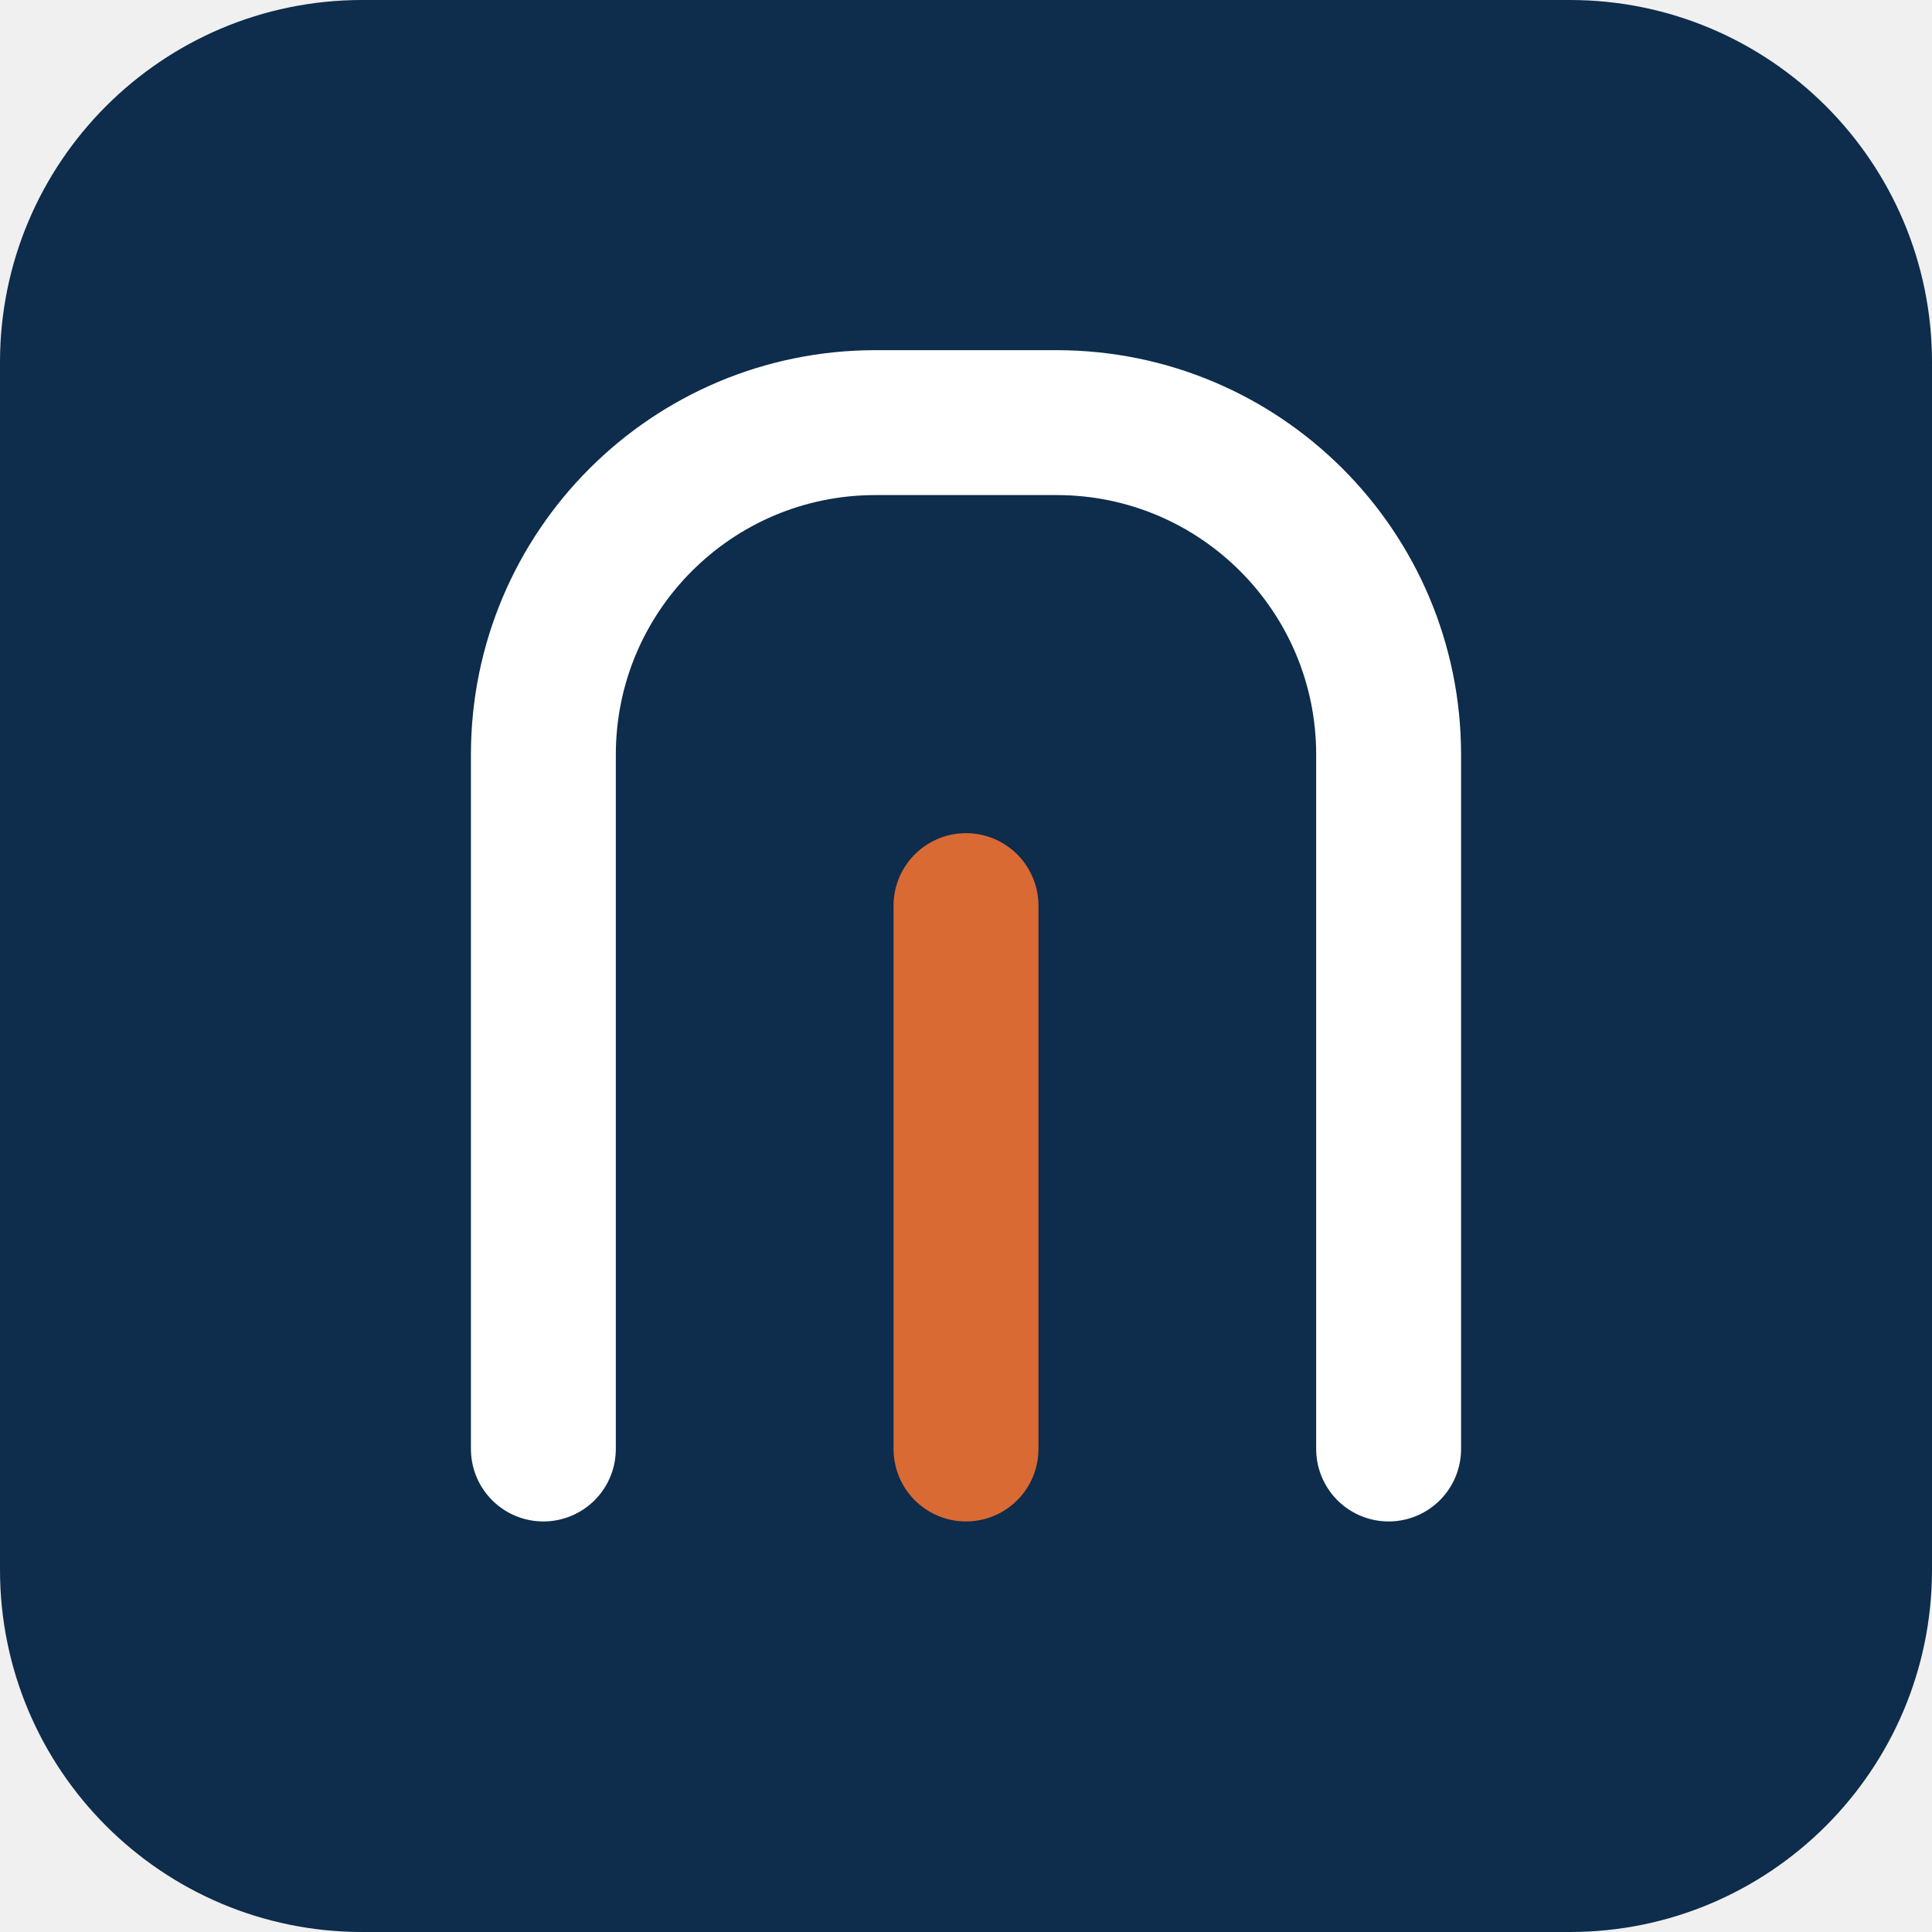
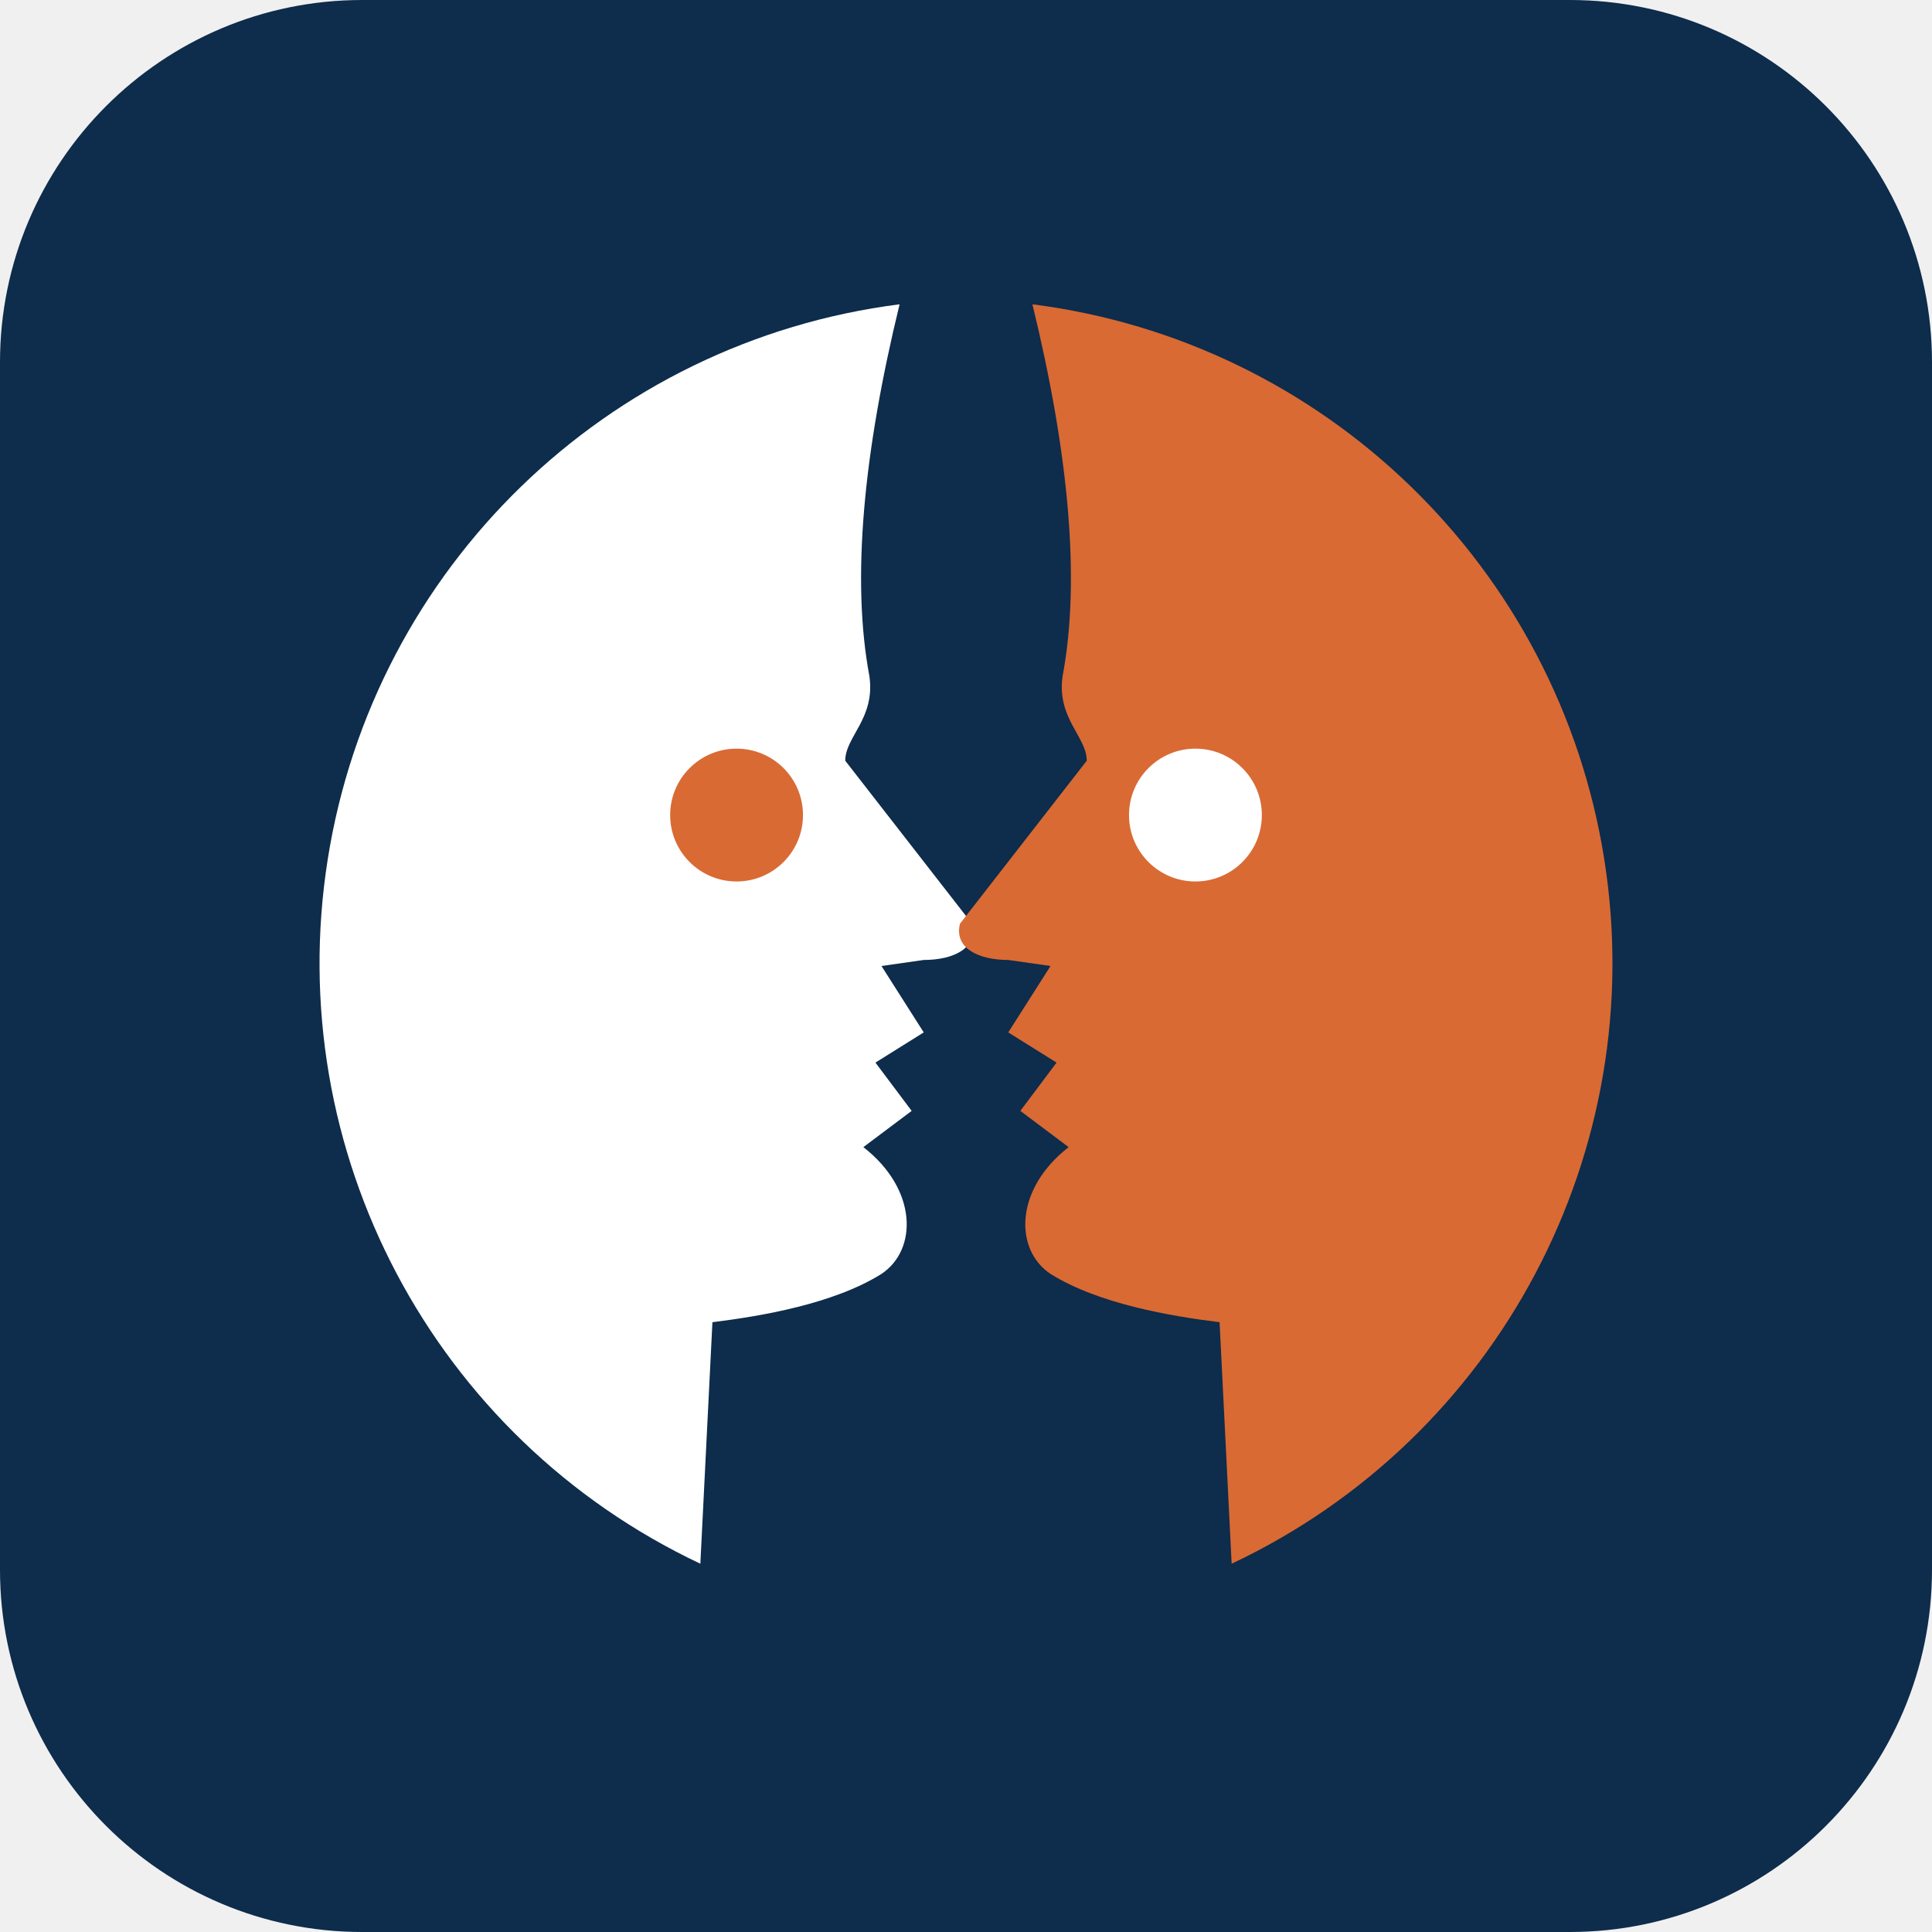
<svg xmlns="http://www.w3.org/2000/svg" viewBox="0 0 32 32">
  <rect width="32" height="32" rx="6" fill="#0e2c4b" />
-   <path d="M9 24V12.5A5.5 5.5 0 0 1 14.5 7h3A5.5 5.5 0 0 1 23 12.5V24" fill="none" stroke="#ffffff" stroke-width="2.4" stroke-linecap="round" />
-   <path d="M16 24V15" fill="none" stroke="#d96a34" stroke-width="2.4" stroke-linecap="round" />
+   <path d="M14.9 5.04C14.3 7.5 14.1 9.6 14.4 11.2C14.5 11.9 14 12.2 14 12.6L16.1 15.3C16.2 15.7 15.8 15.9 15.3 15.9L14.6 16L15.3 17.1L14.5 17.6L15.1 18.4L14.3 19C15.2 19.7 15.2 20.7 14.6 21.1C13.8 21.6 12.6 21.8 11.8 21.9L11.6 25.9A11 11 0 0 1 14.9 5.04Z" fill="#ffffff" />
+   <path d="M14.9 5.04C14.3 7.5 14.1 9.6 14.4 11.2C14.5 11.9 14 12.2 14 12.6L16.1 15.3C16.2 15.7 15.8 15.9 15.3 15.9L14.6 16L15.3 17.1L14.5 17.6L15.1 18.4L14.3 19C15.2 19.7 15.2 20.7 14.6 21.1C13.8 21.6 12.6 21.8 11.8 21.9L11.6 25.9A11 11 0 0 1 14.9 5.04Z" fill="#d96a34" transform="matrix(-1 0 0 1 32 0)" />
+   <circle cx="12.2" cy="13.5" r="1.1" fill="#d96a34" />
+   <circle cx="19.8" cy="13.5" r="1.1" fill="#ffffff" />
</svg>
